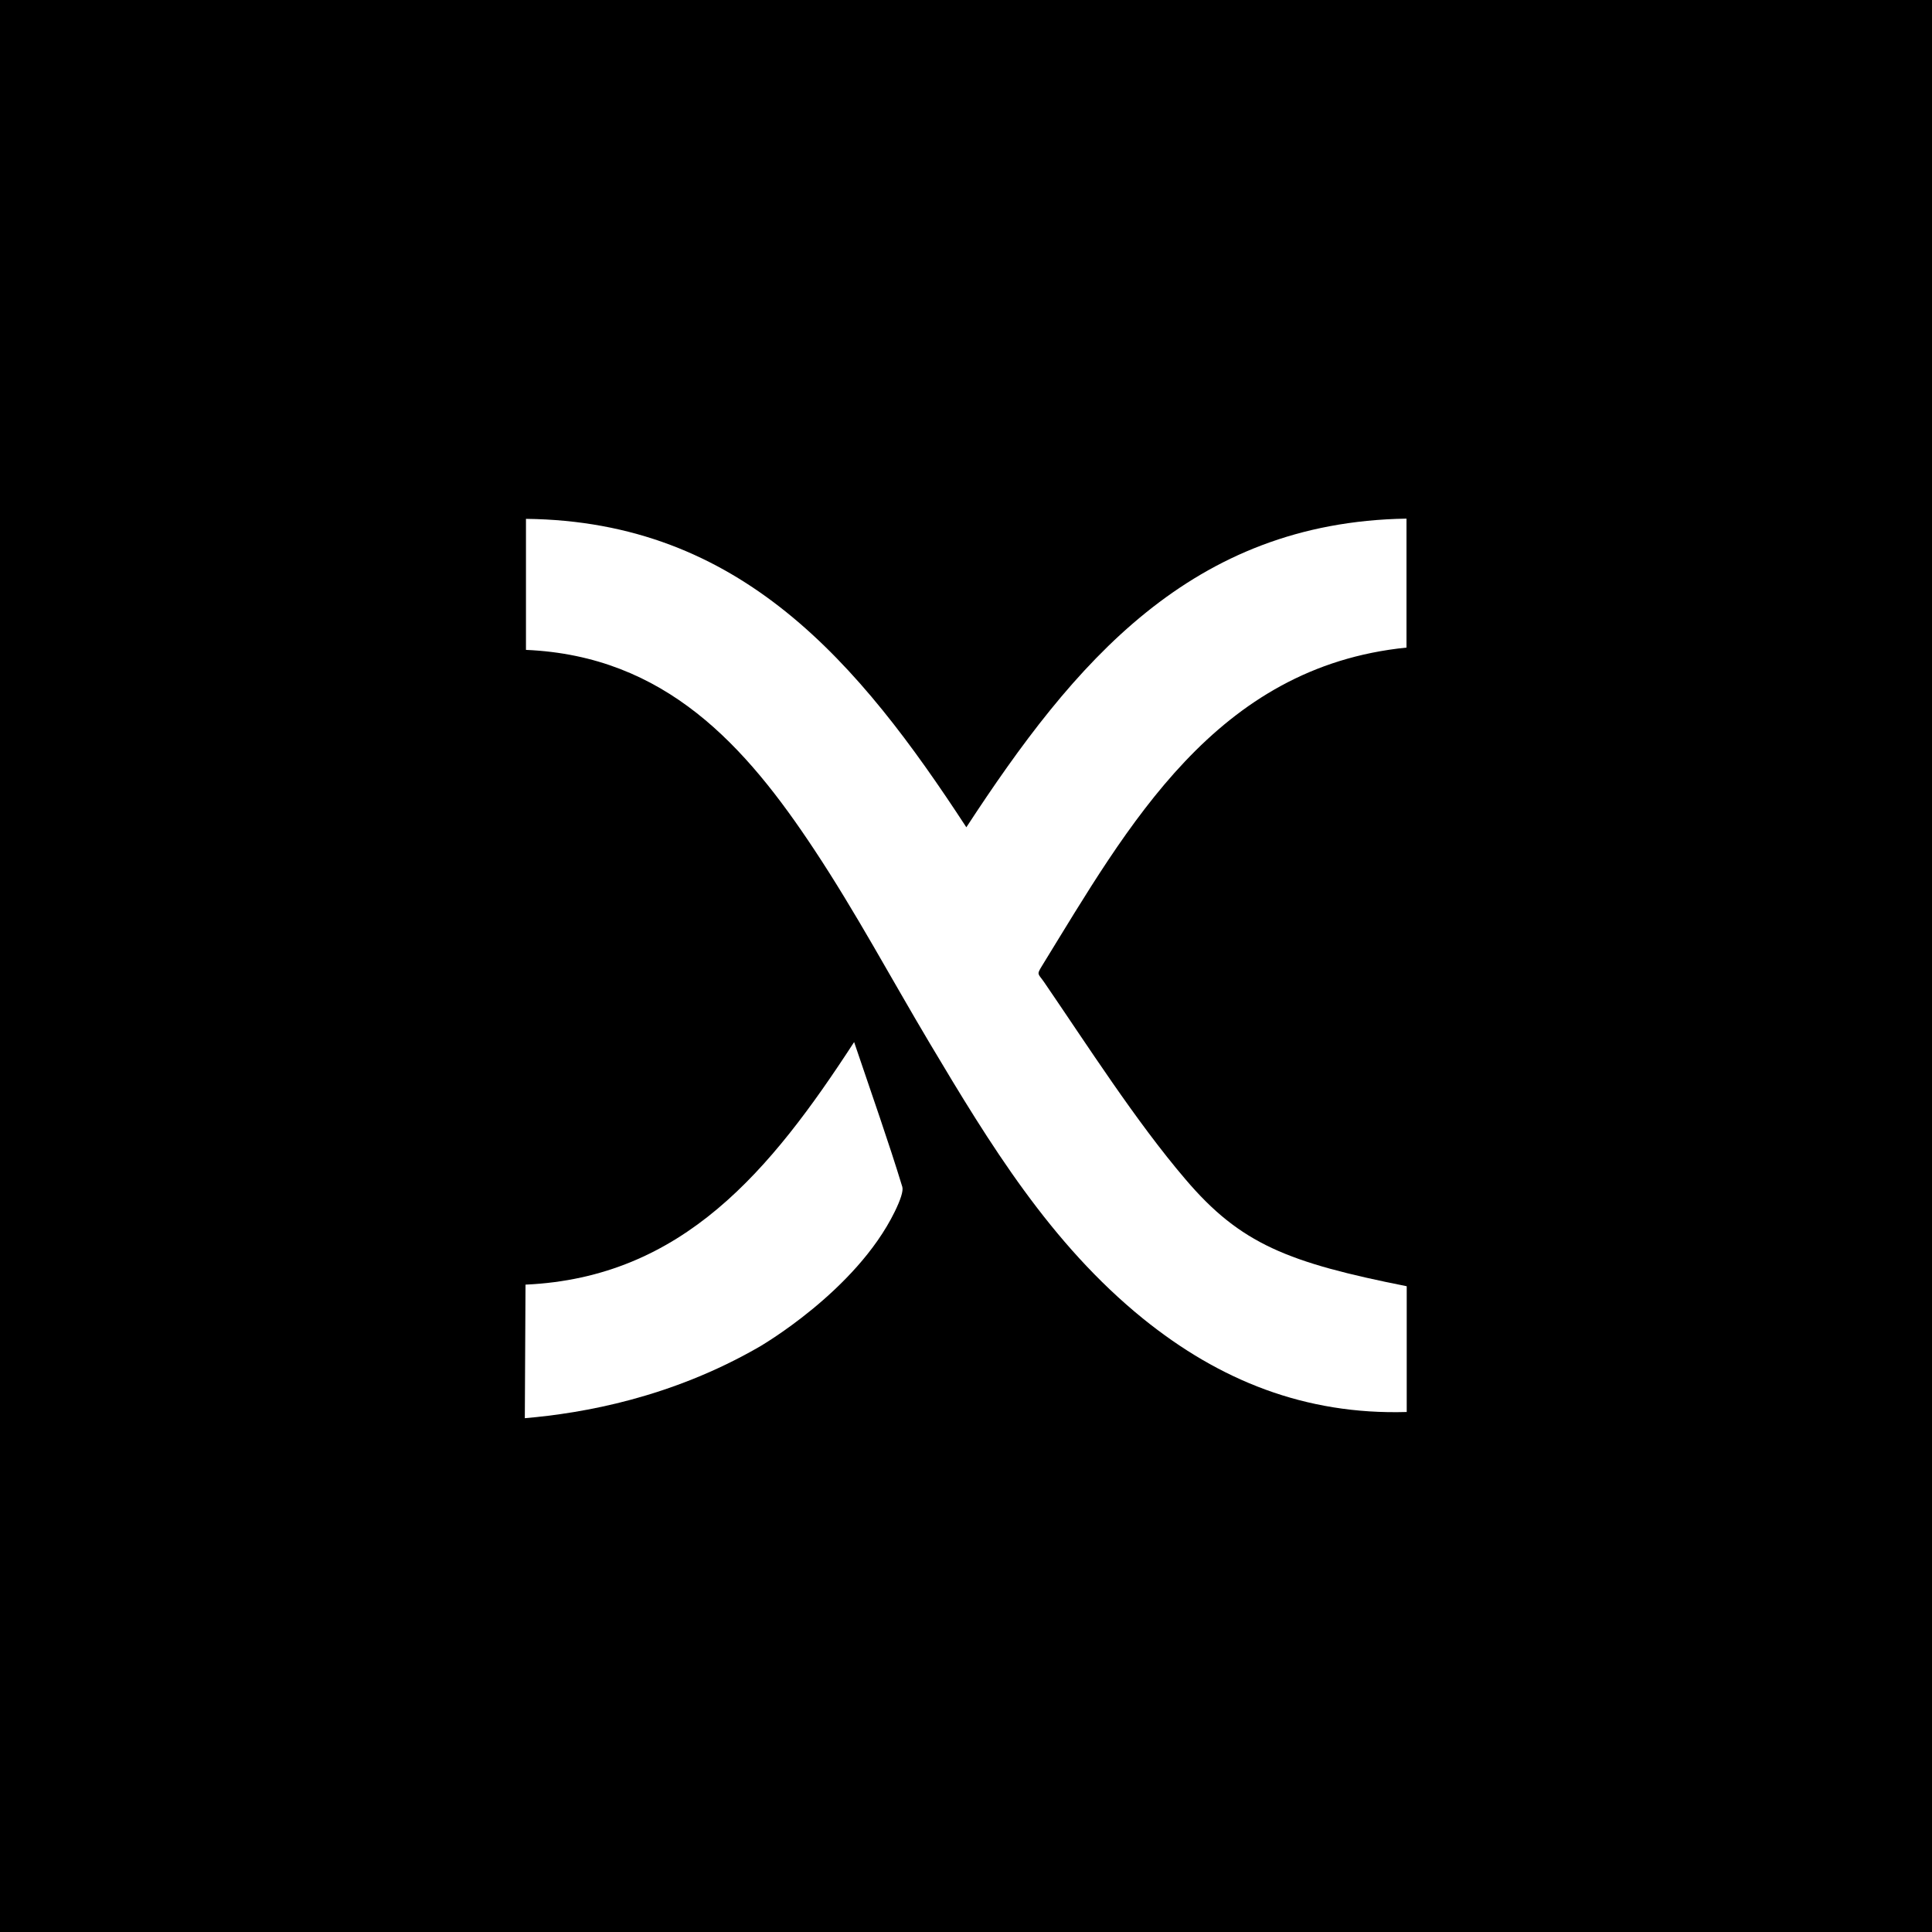
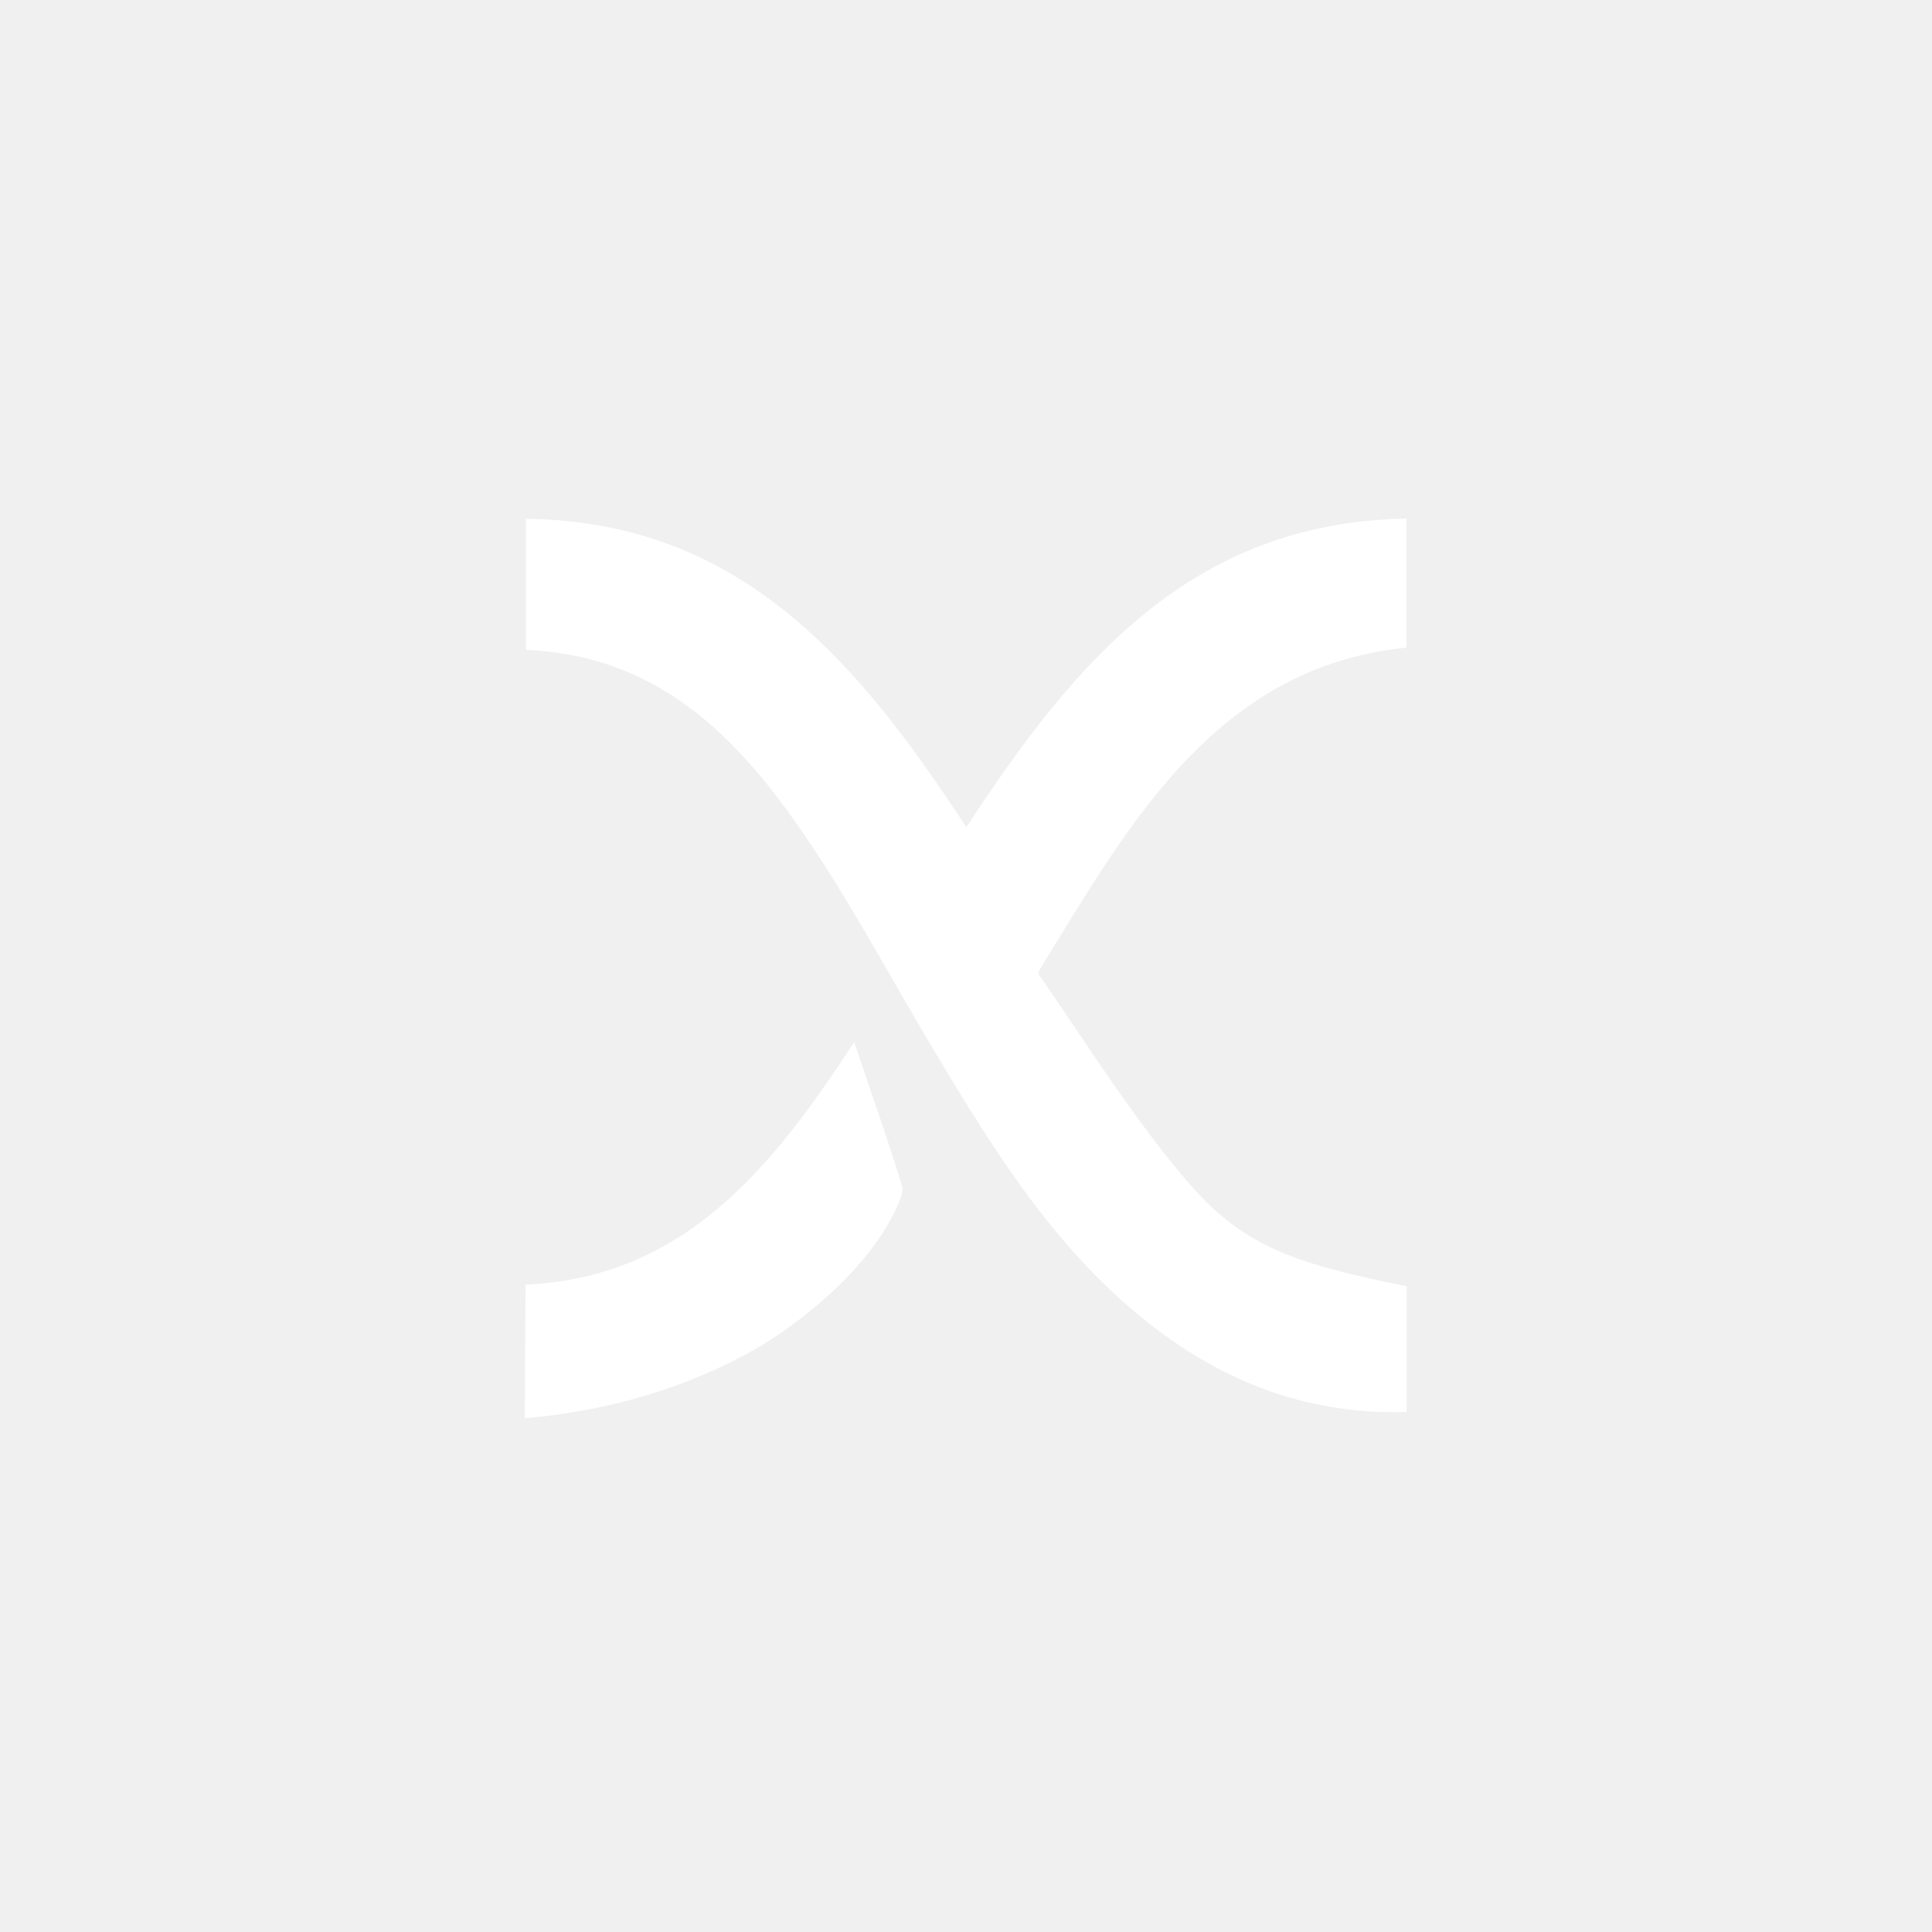
- <svg xmlns="http://www.w3.org/2000/svg" version="1.1" id="Layer_1" x="0px" y="0px" viewBox="0 0 841.9 841.9" style="enable-background:new 0 0 841.9 841.9;" xml:space="preserve">
-   <style type="text/css">
- 	.st0{fill:#FFFFFF;}
-   .st7{fill:#000000;}
- </style>
-   <rect class="st7" y="0" width="842" height="842" />
-   <g>
-     <g>
-       <path class="st0" d="M613,560.5c0,18.5,0,35.7,0,54.8c-44.3,1.3-81.6-13.8-114.8-40.6c-40.4-32.7-66.9-76.2-93-120    c-16.8-28.2-32.3-57.2-50.4-84.5c-29.9-45.2-64.8-84.4-125.6-87c0-19.1,0-36.8,0-57.1c93.6,1,145.1,62.7,191.9,134.4    c46.8-71.6,97.9-133,191.8-134.5c0,19.4,0,37.2,0,56.2C529.7,290.6,491.6,359.9,454,421c-2.4,3.9-1.6,3.2,1,7    c18.9,27.6,39.9,60.5,61.5,85.8C540.6,542.2,561.4,550.2,613,560.5z" />
-       <path class="st0" d="M228.7,618c0.1-19.4,0.2-38.8,0.3-58.2c68.5-3.1,106.8-49.7,143.2-105.7c7.9,23.4,14.9,43.1,21,63.1    c0.5,1.8-0.8,5.7-3.3,10.8c-17,34.8-59.2,59-59.2,59C292.5,609,254.4,615.8,228.7,618z" />
-     </g>
-   </g>
+ <svg xmlns="http://www.w3.org/2000/svg" id="Layer_1" data-name="Layer 1" version="1.1" viewBox="0 0 841.9 841.9">
+   <defs>
+     <style>
+       .cls-9 {
+         fill: #fff;
+         stroke-width: 0px;
+       }
+     </style>
+   </defs>
+   <path class="cls-9" d="M613,560.5v54.8c-44.3,1.3-81.6-13.8-114.8-40.6-40.4-32.7-66.9-76.2-93-120-16.8-28.2-32.3-57.2-50.4-84.5-29.9-45.2-64.8-84.4-125.6-87v-57.1c93.6,1,145.1,62.7,191.9,134.4,46.8-71.6,97.9-133,191.8-134.5v56.2c-83.2,8.4-121.3,77.7-158.9,138.8-2.4,3.9-1.6,3.2,1,7,18.9,27.6,39.9,60.5,61.5,85.8,24.1,28.4,44.9,36.4,96.5,46.7Z" />
+   <path class="cls-9" d="M228.7,618c.1-19.4.2-38.8.3-58.2,68.5-3.1,106.8-49.7,143.2-105.7,7.9,23.4,14.9,43.1,21,63.1.5,1.8-.8,5.7-3.3,10.8-17,34.8-59.2,59-59.2,59-38.2,22-76.3,28.8-102,31Z" />
</svg>
